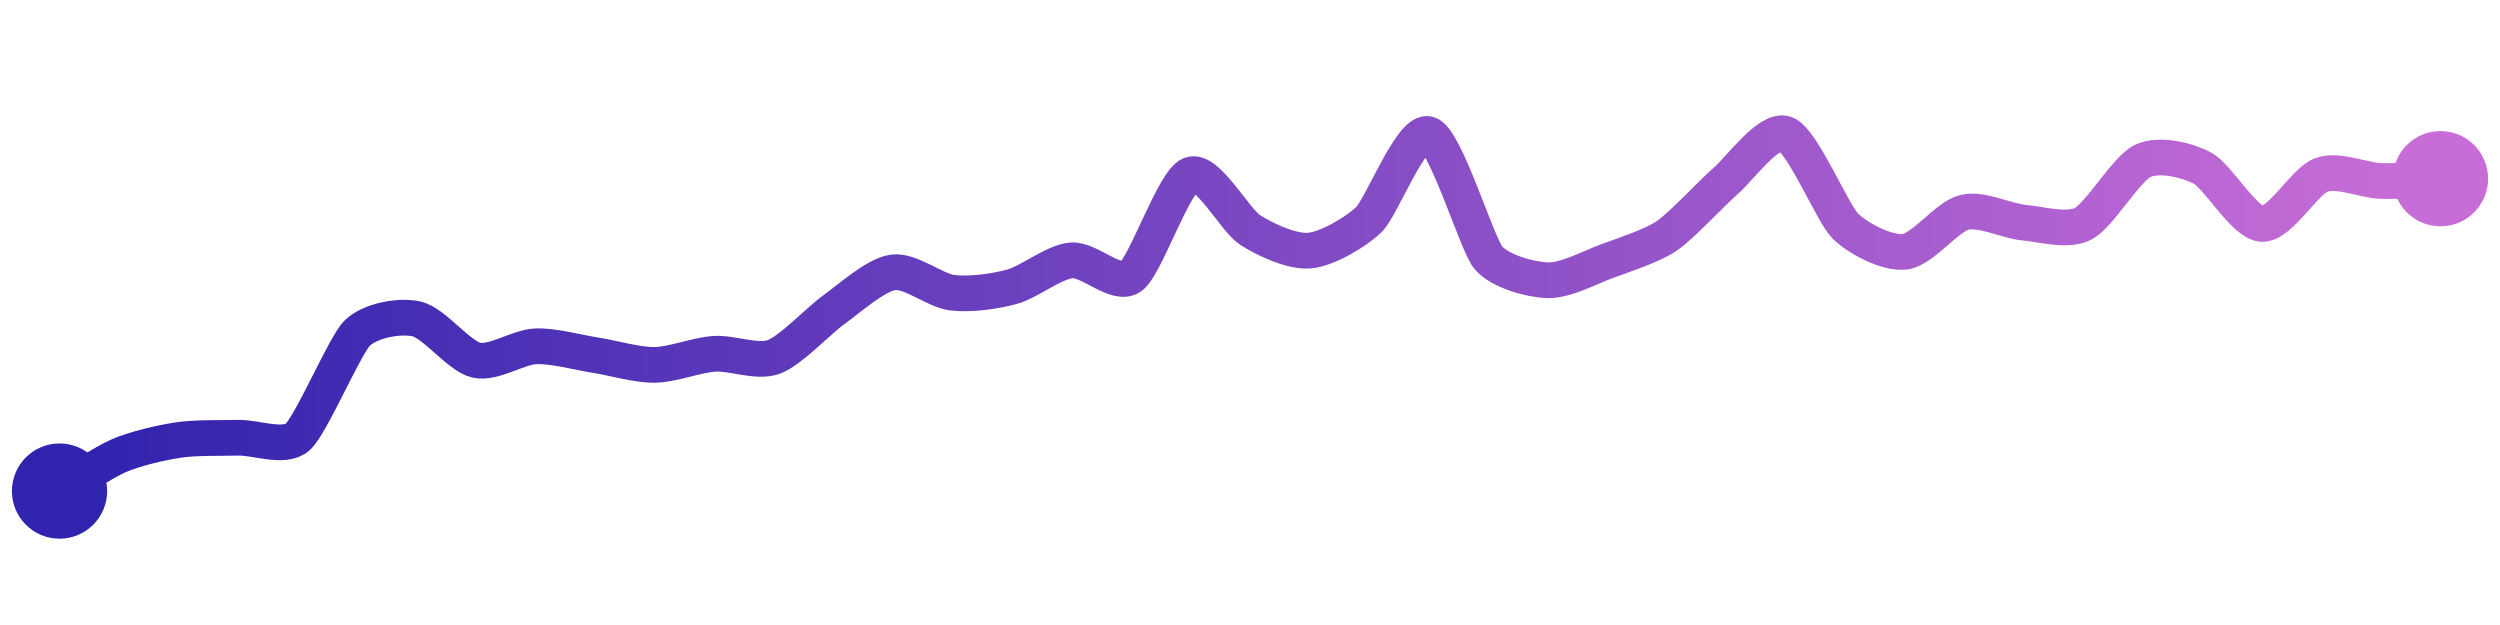
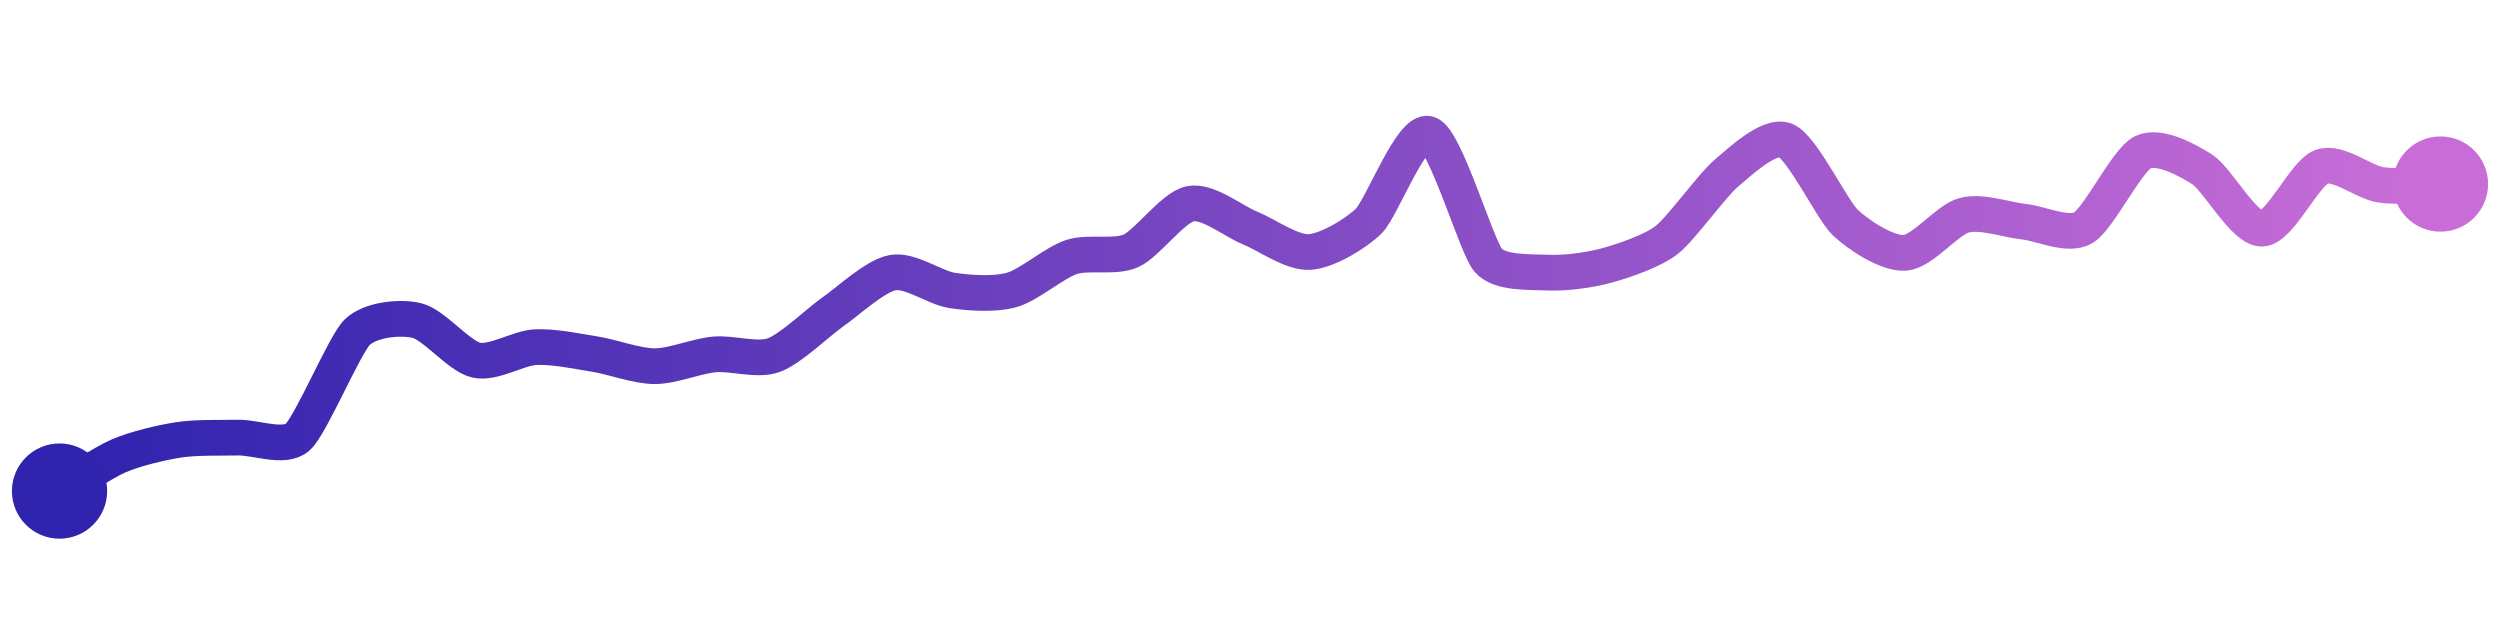
<svg xmlns="http://www.w3.org/2000/svg" width="200" height="50" viewBox="0 0 210 50">
  <defs>
    <linearGradient x1="0%" y1="0%" x2="100%" y2="0%" id="a">
      <stop stop-color="#3023AE" offset="0%" />
      <stop stop-color="#C86DD7" offset="100%" />
    </linearGradient>
  </defs>
-   <path stroke="url(#a)" stroke-width="3" stroke-linejoin="round" stroke-linecap="round" d="M5 40 C 6.29 39.23, 8.62 37.61, 10 37.02 S 13.52 35.93, 15 35.71 S 18.5 35.56, 20 35.52 S 23.87 36.45, 25 35.46 S 28.94 27.8, 30 26.74 S 33.54 25.21, 35 25.54 S 38.54 28.66, 40 29 S 43.5 27.9, 45 27.84 S 48.52 28.35, 50 28.58 S 53.5 29.42, 55 29.4 S 58.5 28.57, 60 28.47 S 63.59 29.25, 65 28.73 S 68.78 25.67, 70 24.8 S 73.52 21.85, 75 21.63 S 78.51 23.16, 80 23.34 S 83.55 23.23, 85 22.84 S 88.51 20.75, 90 20.62 S 93.78 22.87, 95 21.99 S 98.6 13.97, 100 13.42 S 103.74 17.25, 105 18.06 S 108.51 19.93, 110 19.8 S 113.93 18.23, 115 17.18 S 118.57 9.56, 120 10.02 S 124.05 19.21, 125 20.37 S 128.5 22.24, 130 22.29 S 133.59 21.2, 135 20.68 S 138.76 19.41, 140 18.57 S 143.86 14.89, 145 13.91 S 148.6 9.46, 150 10 S 153.93 16.67, 155 17.73 S 158.51 20.07, 160 19.9 S 163.54 16.95, 165 16.59 S 168.51 17.31, 170 17.45 S 173.67 18.23, 175 17.54 S 178.64 12.89, 180 12.26 S 183.67 12.17, 185 12.87 S 188.5 17.47, 190 17.56 S 193.59 13.95, 195 13.44 S 198.5 13.9, 200 13.95 S 203.5 13.82, 205 13.76" fill="none" />
+   <path stroke="url(#a)" stroke-width="3" stroke-linejoin="round" stroke-linecap="round" d="M5 40 C 6.29 39.23, 8.62 37.62, 10 37.03 S 13.52 35.93, 15 35.7 S 18.5 35.54, 20 35.51 S 23.88 36.46, 25 35.47 S 28.93 27.71, 30 26.66 S 33.54 25.33, 35 25.67 S 38.54 28.67, 40 29 S 43.5 27.98, 45 27.91 S 48.52 28.26, 50 28.5 S 53.5 29.51, 55 29.51 S 58.51 28.66, 60 28.52 S 63.59 29.09, 65 28.58 S 68.77 25.77, 70 24.92 S 73.52 21.91, 75 21.65 S 78.52 22.93, 80 23.15 S 83.56 23.51, 85 23.1 S 88.57 20.81, 90 20.34 S 93.63 20.43, 95 19.82 S 98.53 16.14, 100 15.86 S 103.61 17.34, 105 17.9 S 108.5 20.01, 110 19.92 S 113.94 18.35, 115 17.29 S 118.58 9.53, 120 10 S 124.02 19.46, 125 20.6 S 128.5 21.58, 130 21.65 S 133.55 21.44, 135 21.04 S 138.81 19.83, 140 18.91 S 143.85 14.27, 145 13.31 S 148.61 9.98, 150 10.55 S 153.91 16.41, 155 17.44 S 158.5 20.08, 160 19.99 S 163.55 17.21, 165 16.83 S 168.51 17.21, 170 17.37 S 173.7 18.64, 175 17.88 S 178.65 12.2, 180 11.54 S 183.74 12.18, 185 12.99 S 188.5 17.99, 190 17.96 S 193.59 13.28, 195 12.76 S 198.52 14.06, 200 14.28 S 203.5 14.23, 205 14.21" fill="none" />
  <circle r="4" cx="5" cy="40" fill="#3023AE" />
-   <circle r="4" cx="205" cy="13.76" fill="#C86DD7" />
+   <circle r="4" cx="205" cy="14.21" fill="#C86DD7" />
</svg>
